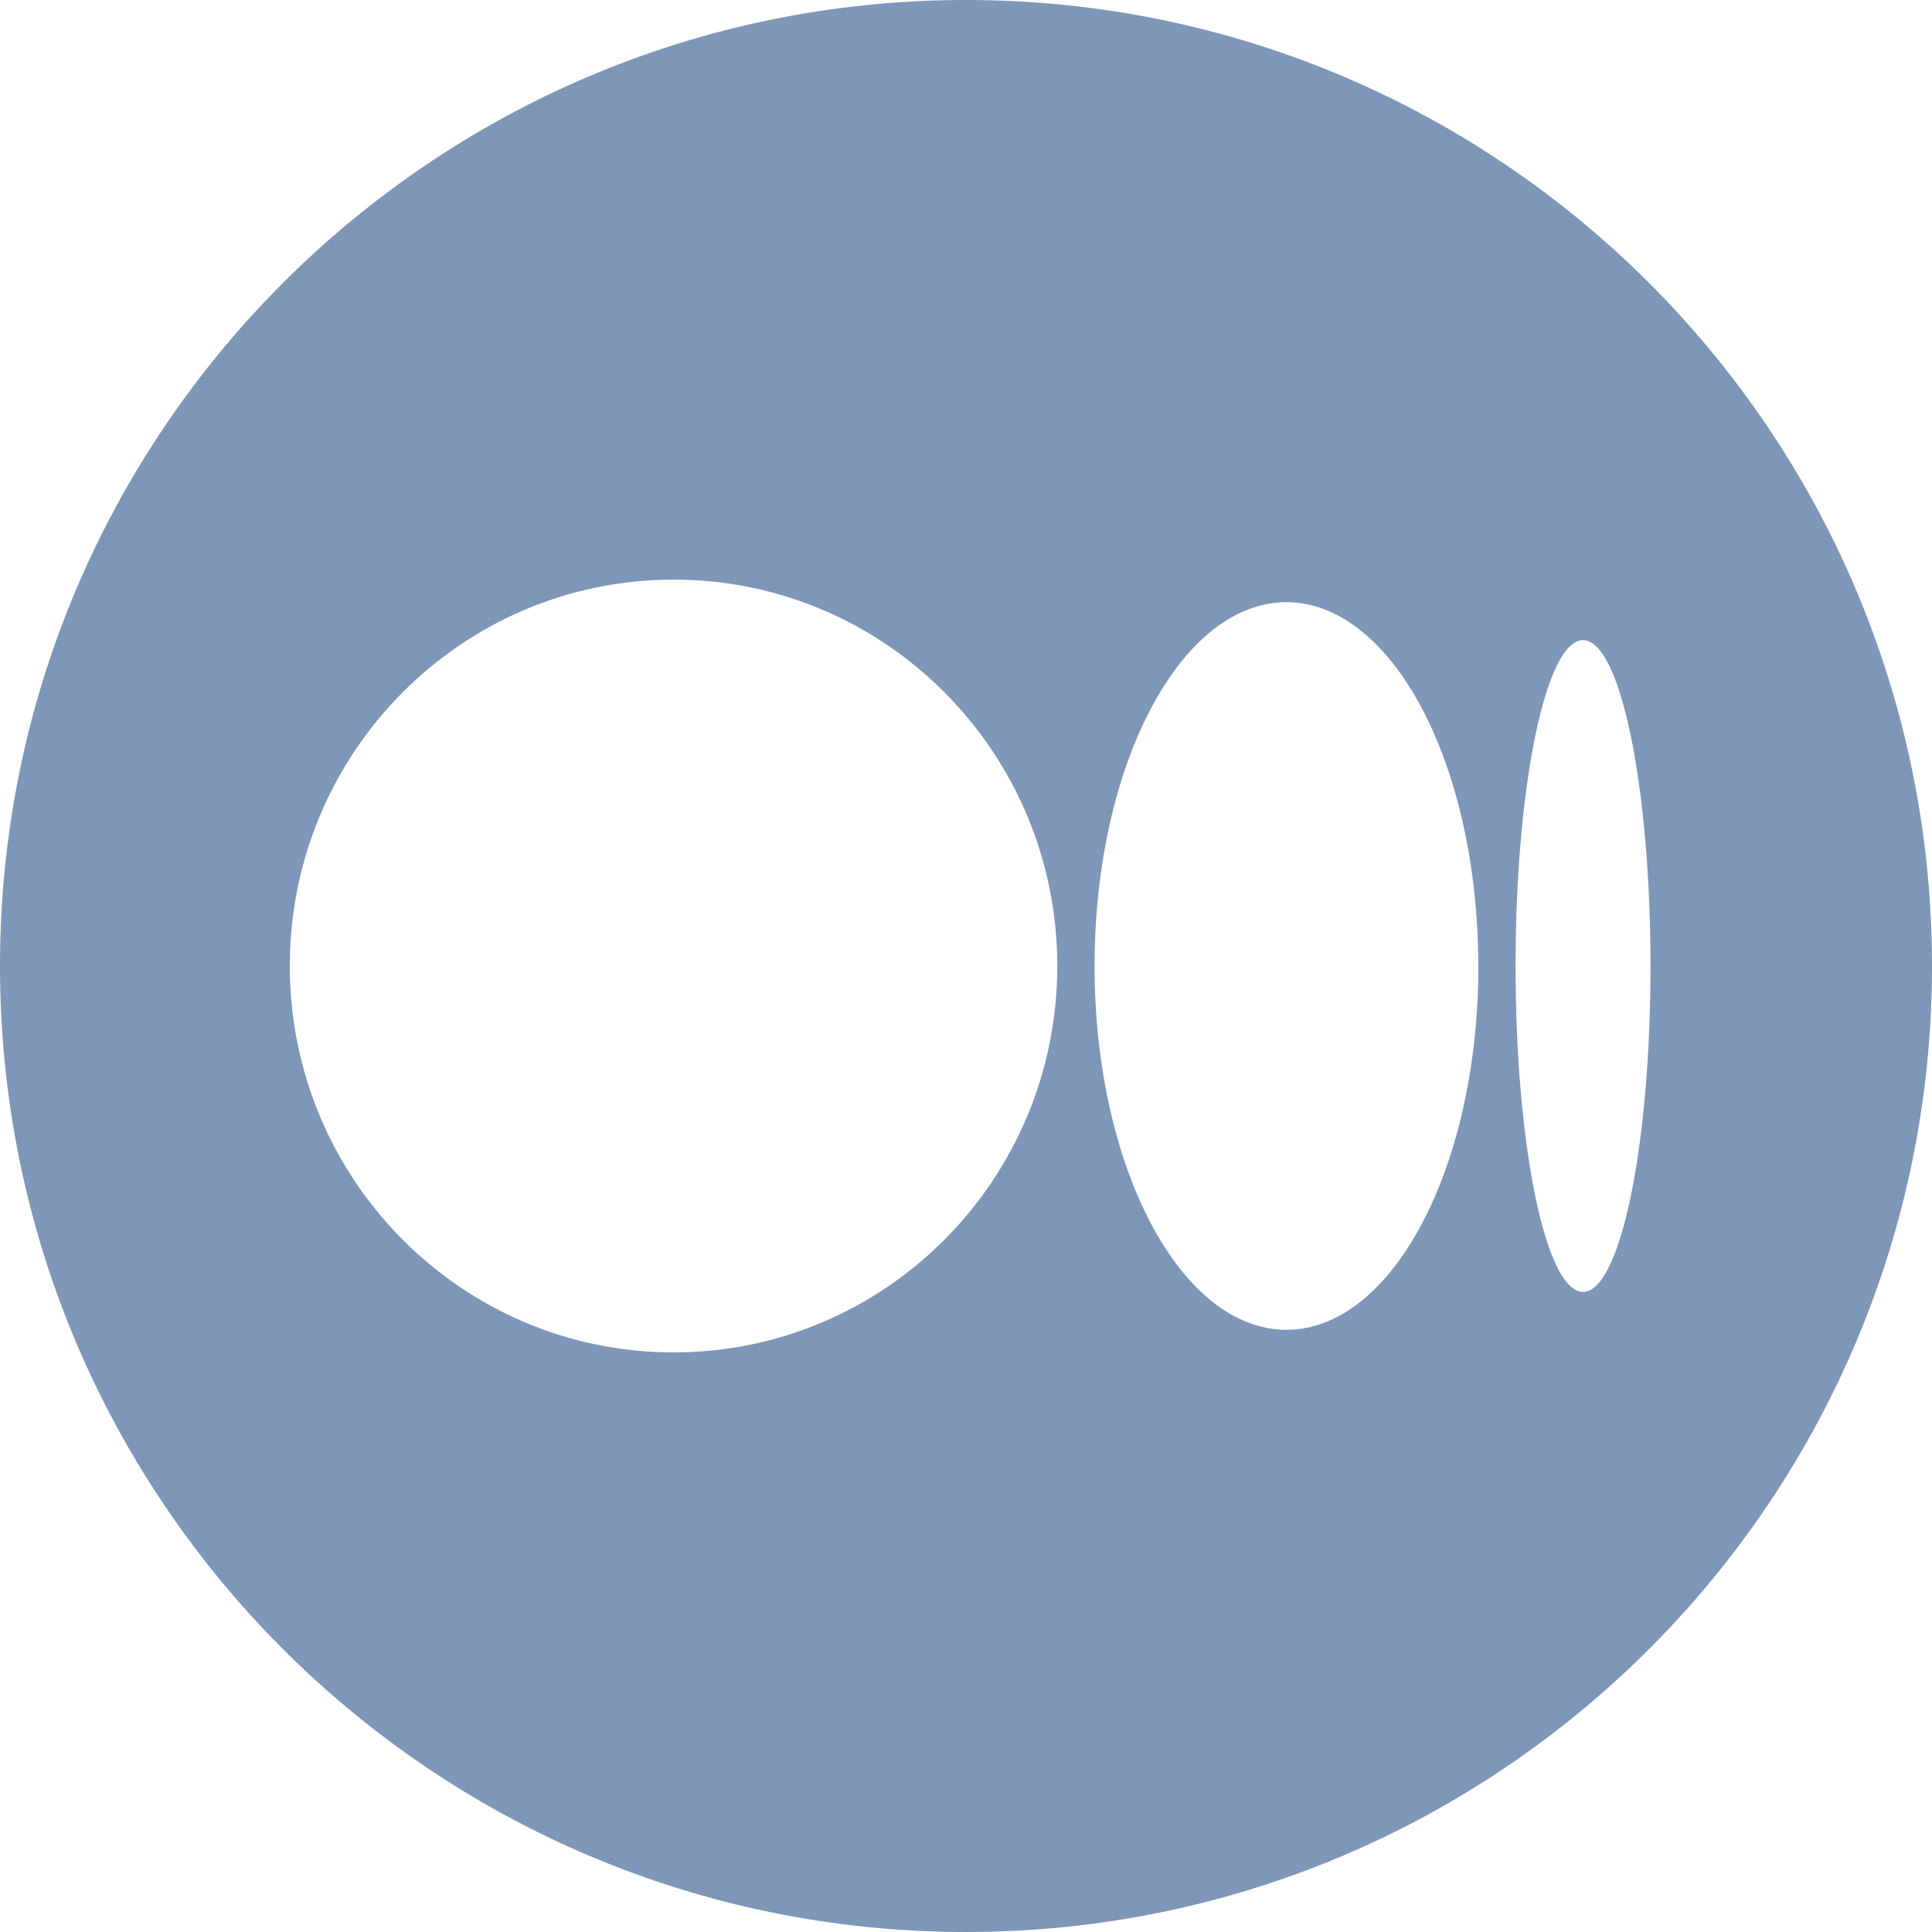
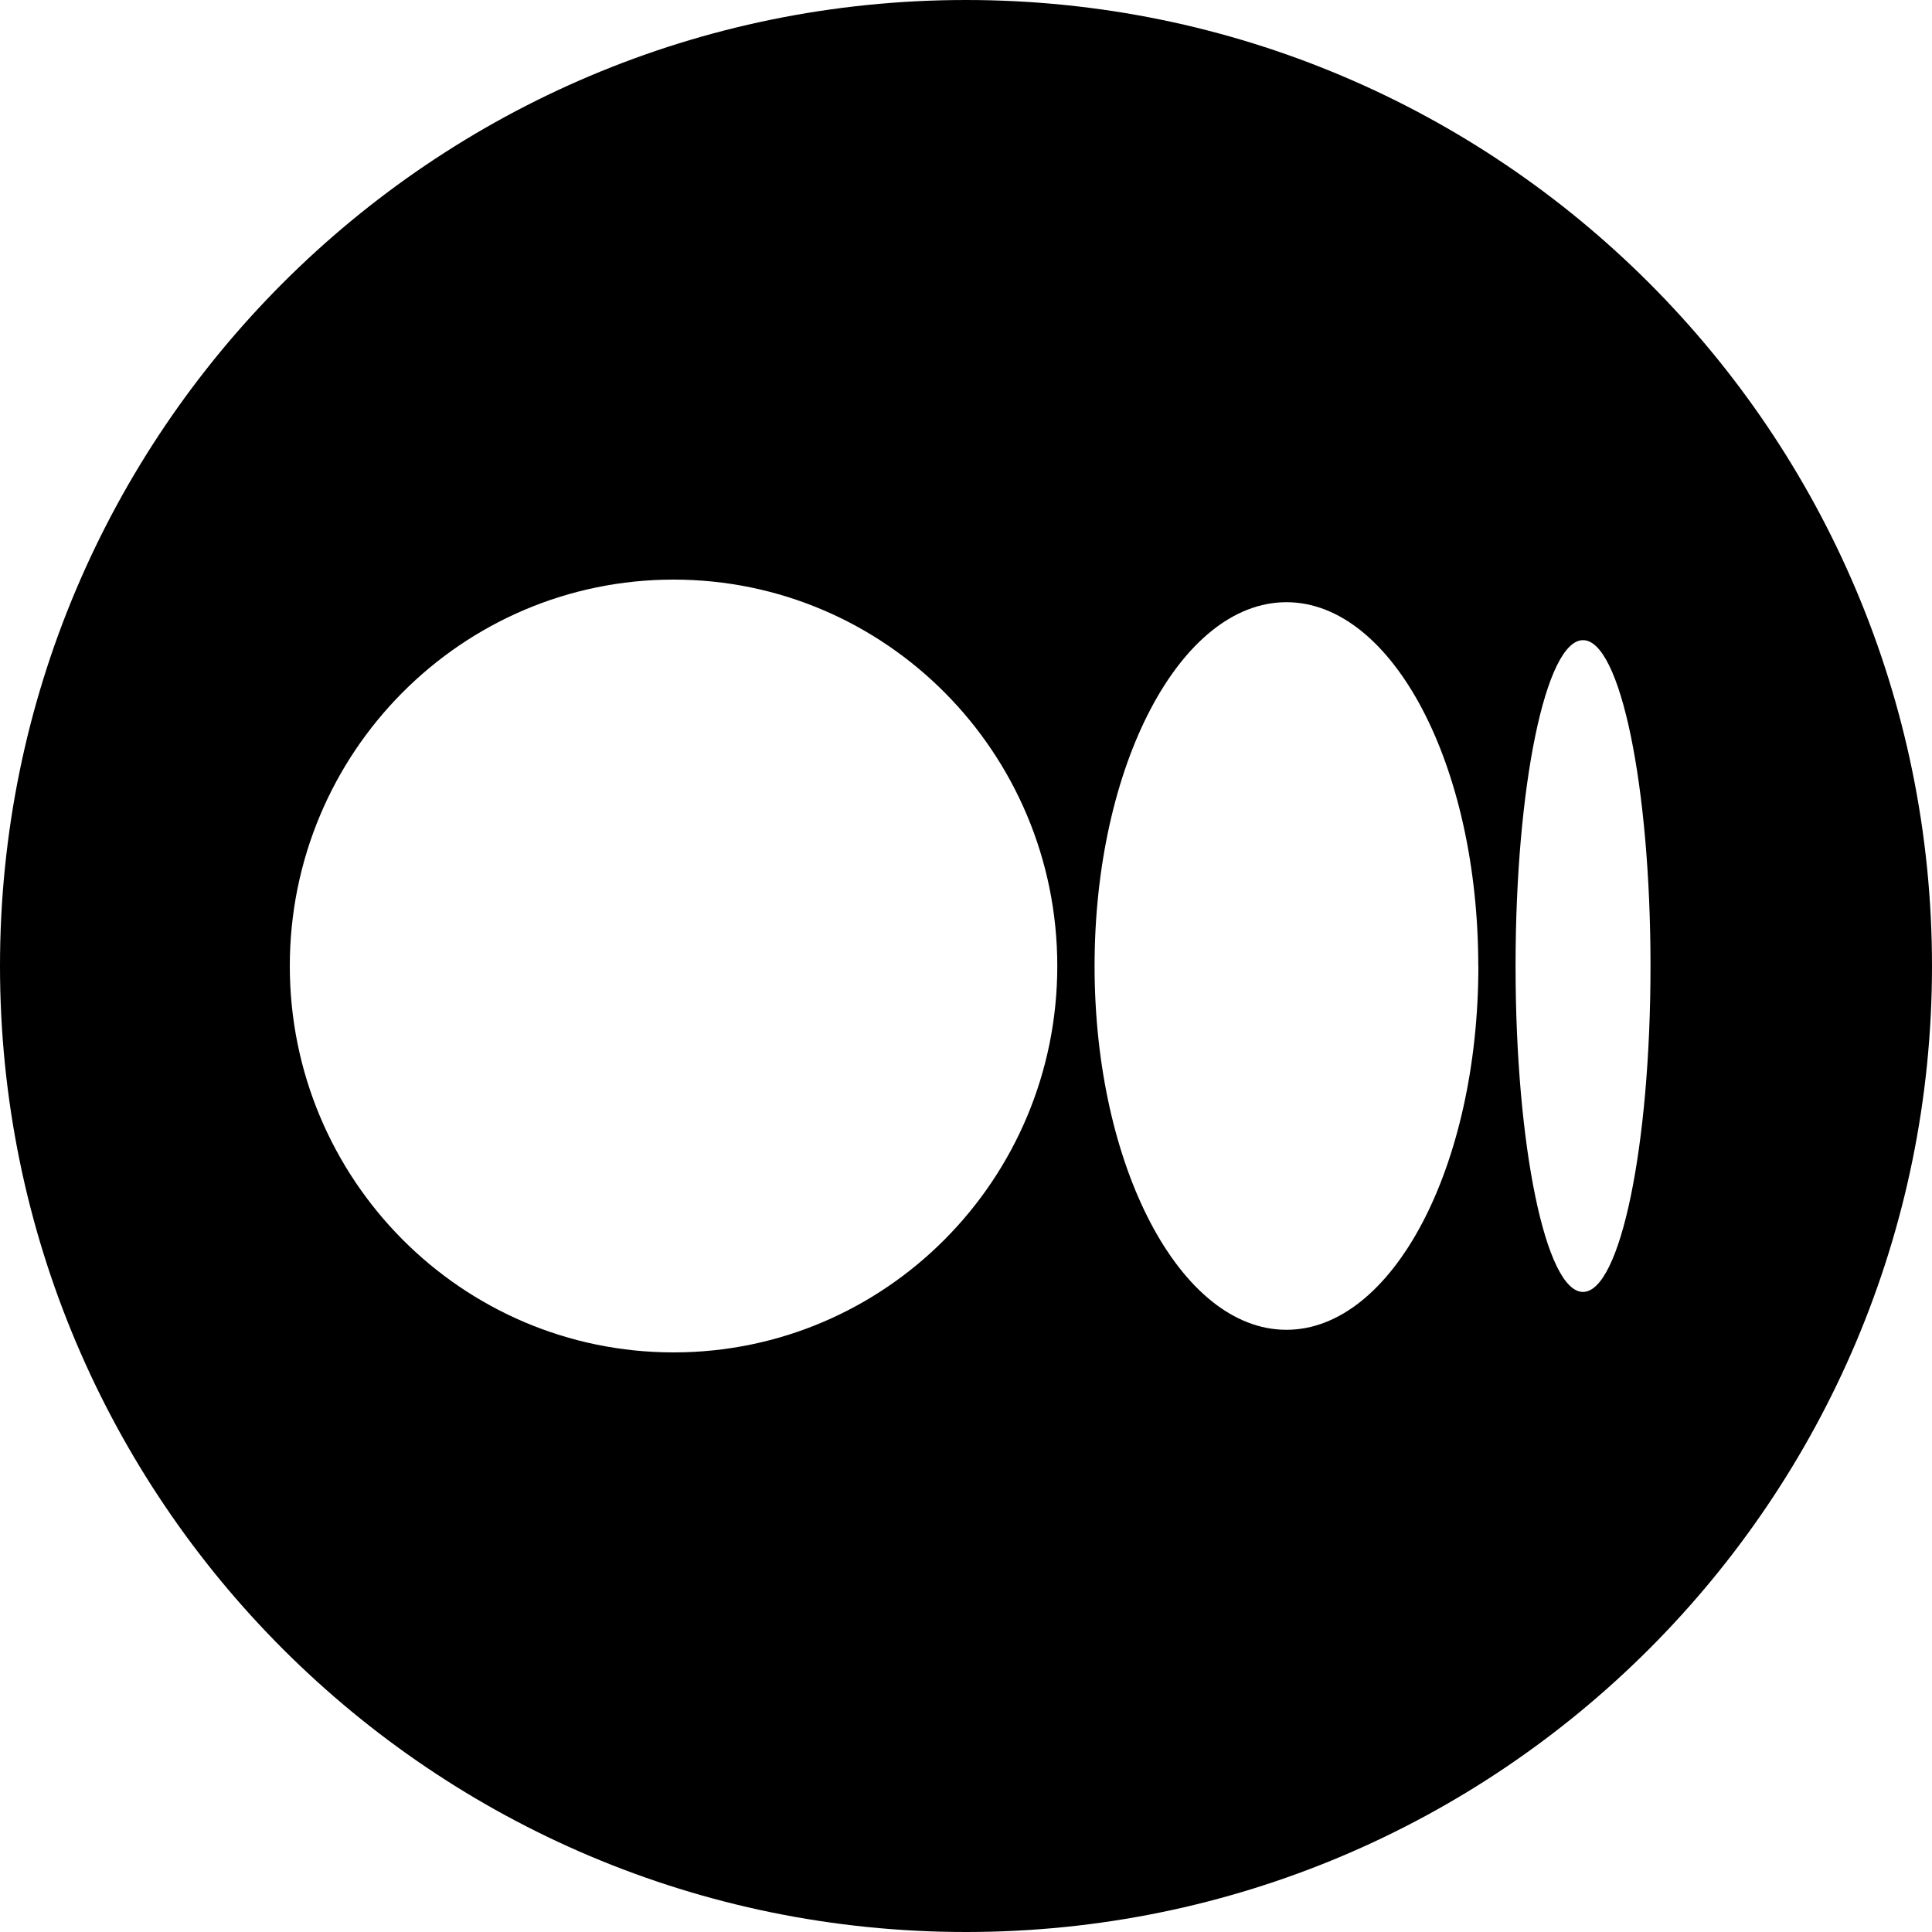
- <svg xmlns="http://www.w3.org/2000/svg" viewBox="0 0 20 20" fill="#7E96B8">
+ <svg xmlns="http://www.w3.org/2000/svg" viewBox="0 0 20 20">
  <path fill-rule="evenodd" clip-rule="evenodd" d="M10 20C15.523 20 20 15.523 20 10C20 4.477 15.523 0 10 0C4.477 0 0 4.477 0 10C0 15.523 4.477 20 10 20ZM3 10C3 7.791 4.779 6 6.973 6C9.167 6 10.945 7.791 10.945 10C10.945 12.209 9.167 14 6.973 14C4.779 14 3 12.209 3 10ZM11.331 10C11.331 7.921 12.22 6.234 13.317 6.234H13.317C14.414 6.234 15.303 7.92 15.303 10H15.304C15.304 12.08 14.414 13.766 13.317 13.766C12.22 13.766 11.331 12.079 11.331 10ZM15.689 10C15.689 8.137 16.002 6.627 16.387 6.627H16.388C16.773 6.627 17.086 8.137 17.086 10C17.086 11.863 16.773 13.374 16.387 13.374C16.002 13.374 15.689 11.863 15.689 10Z" />
</svg>
